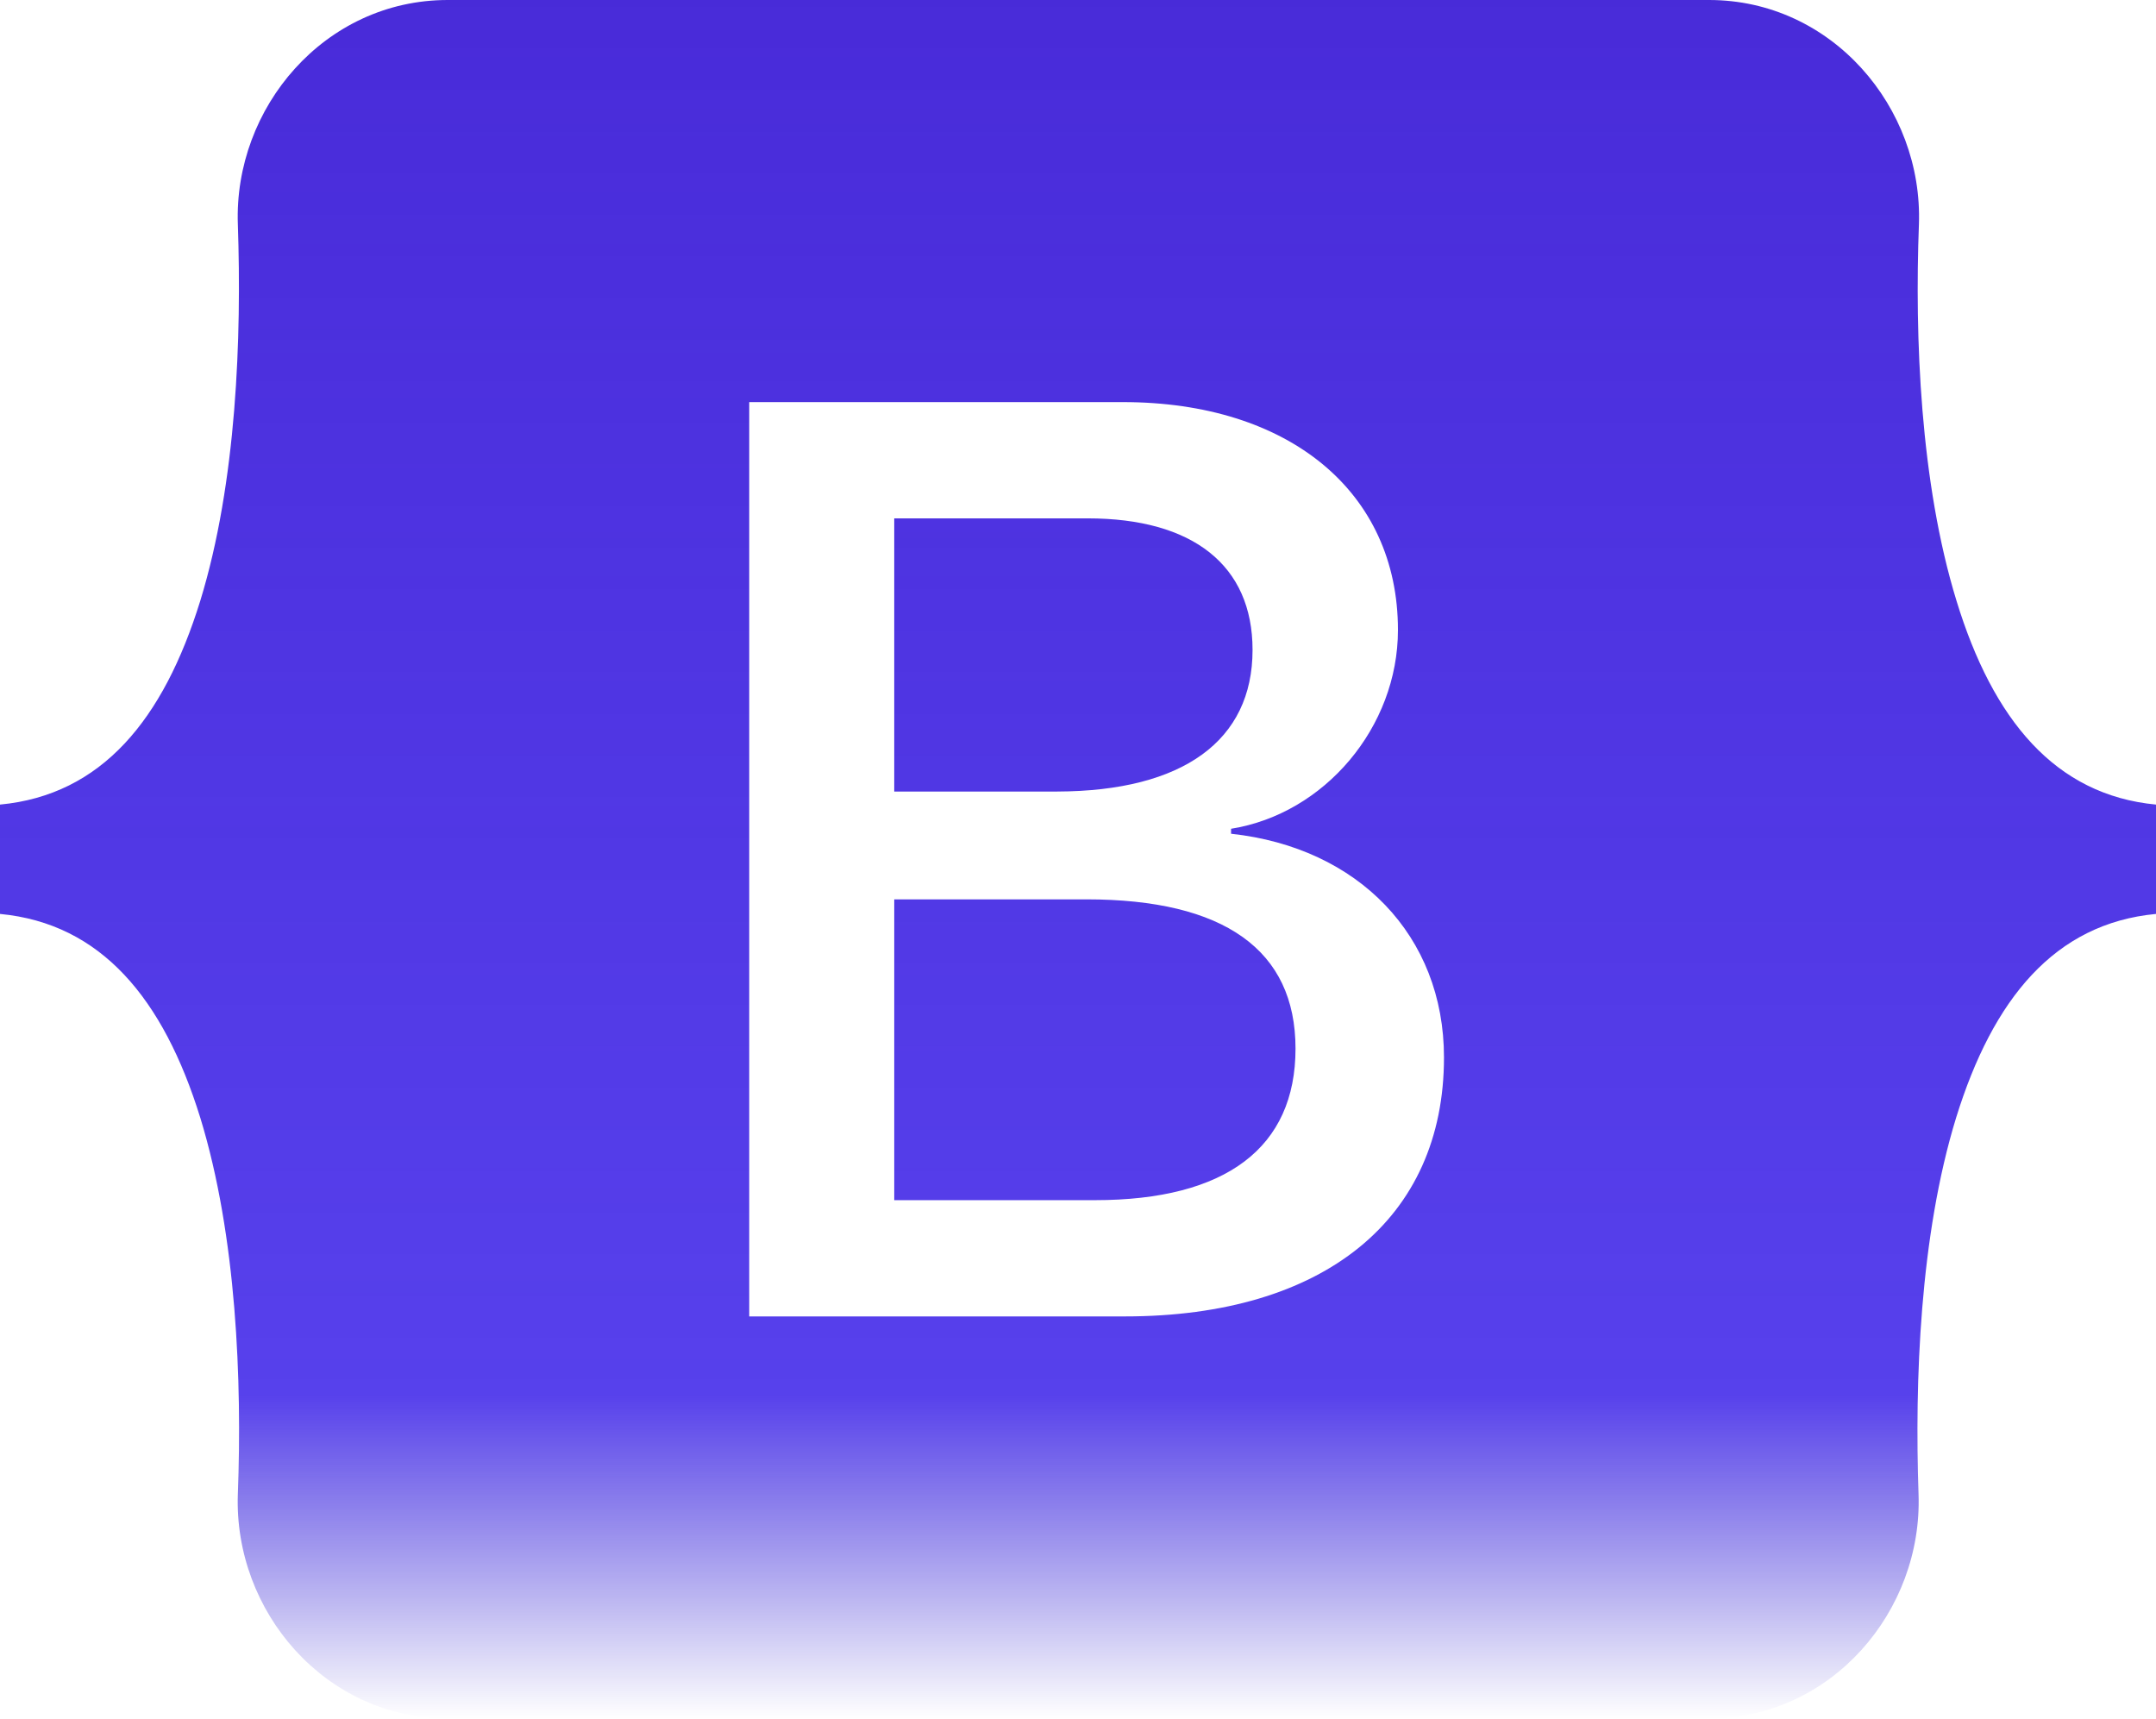
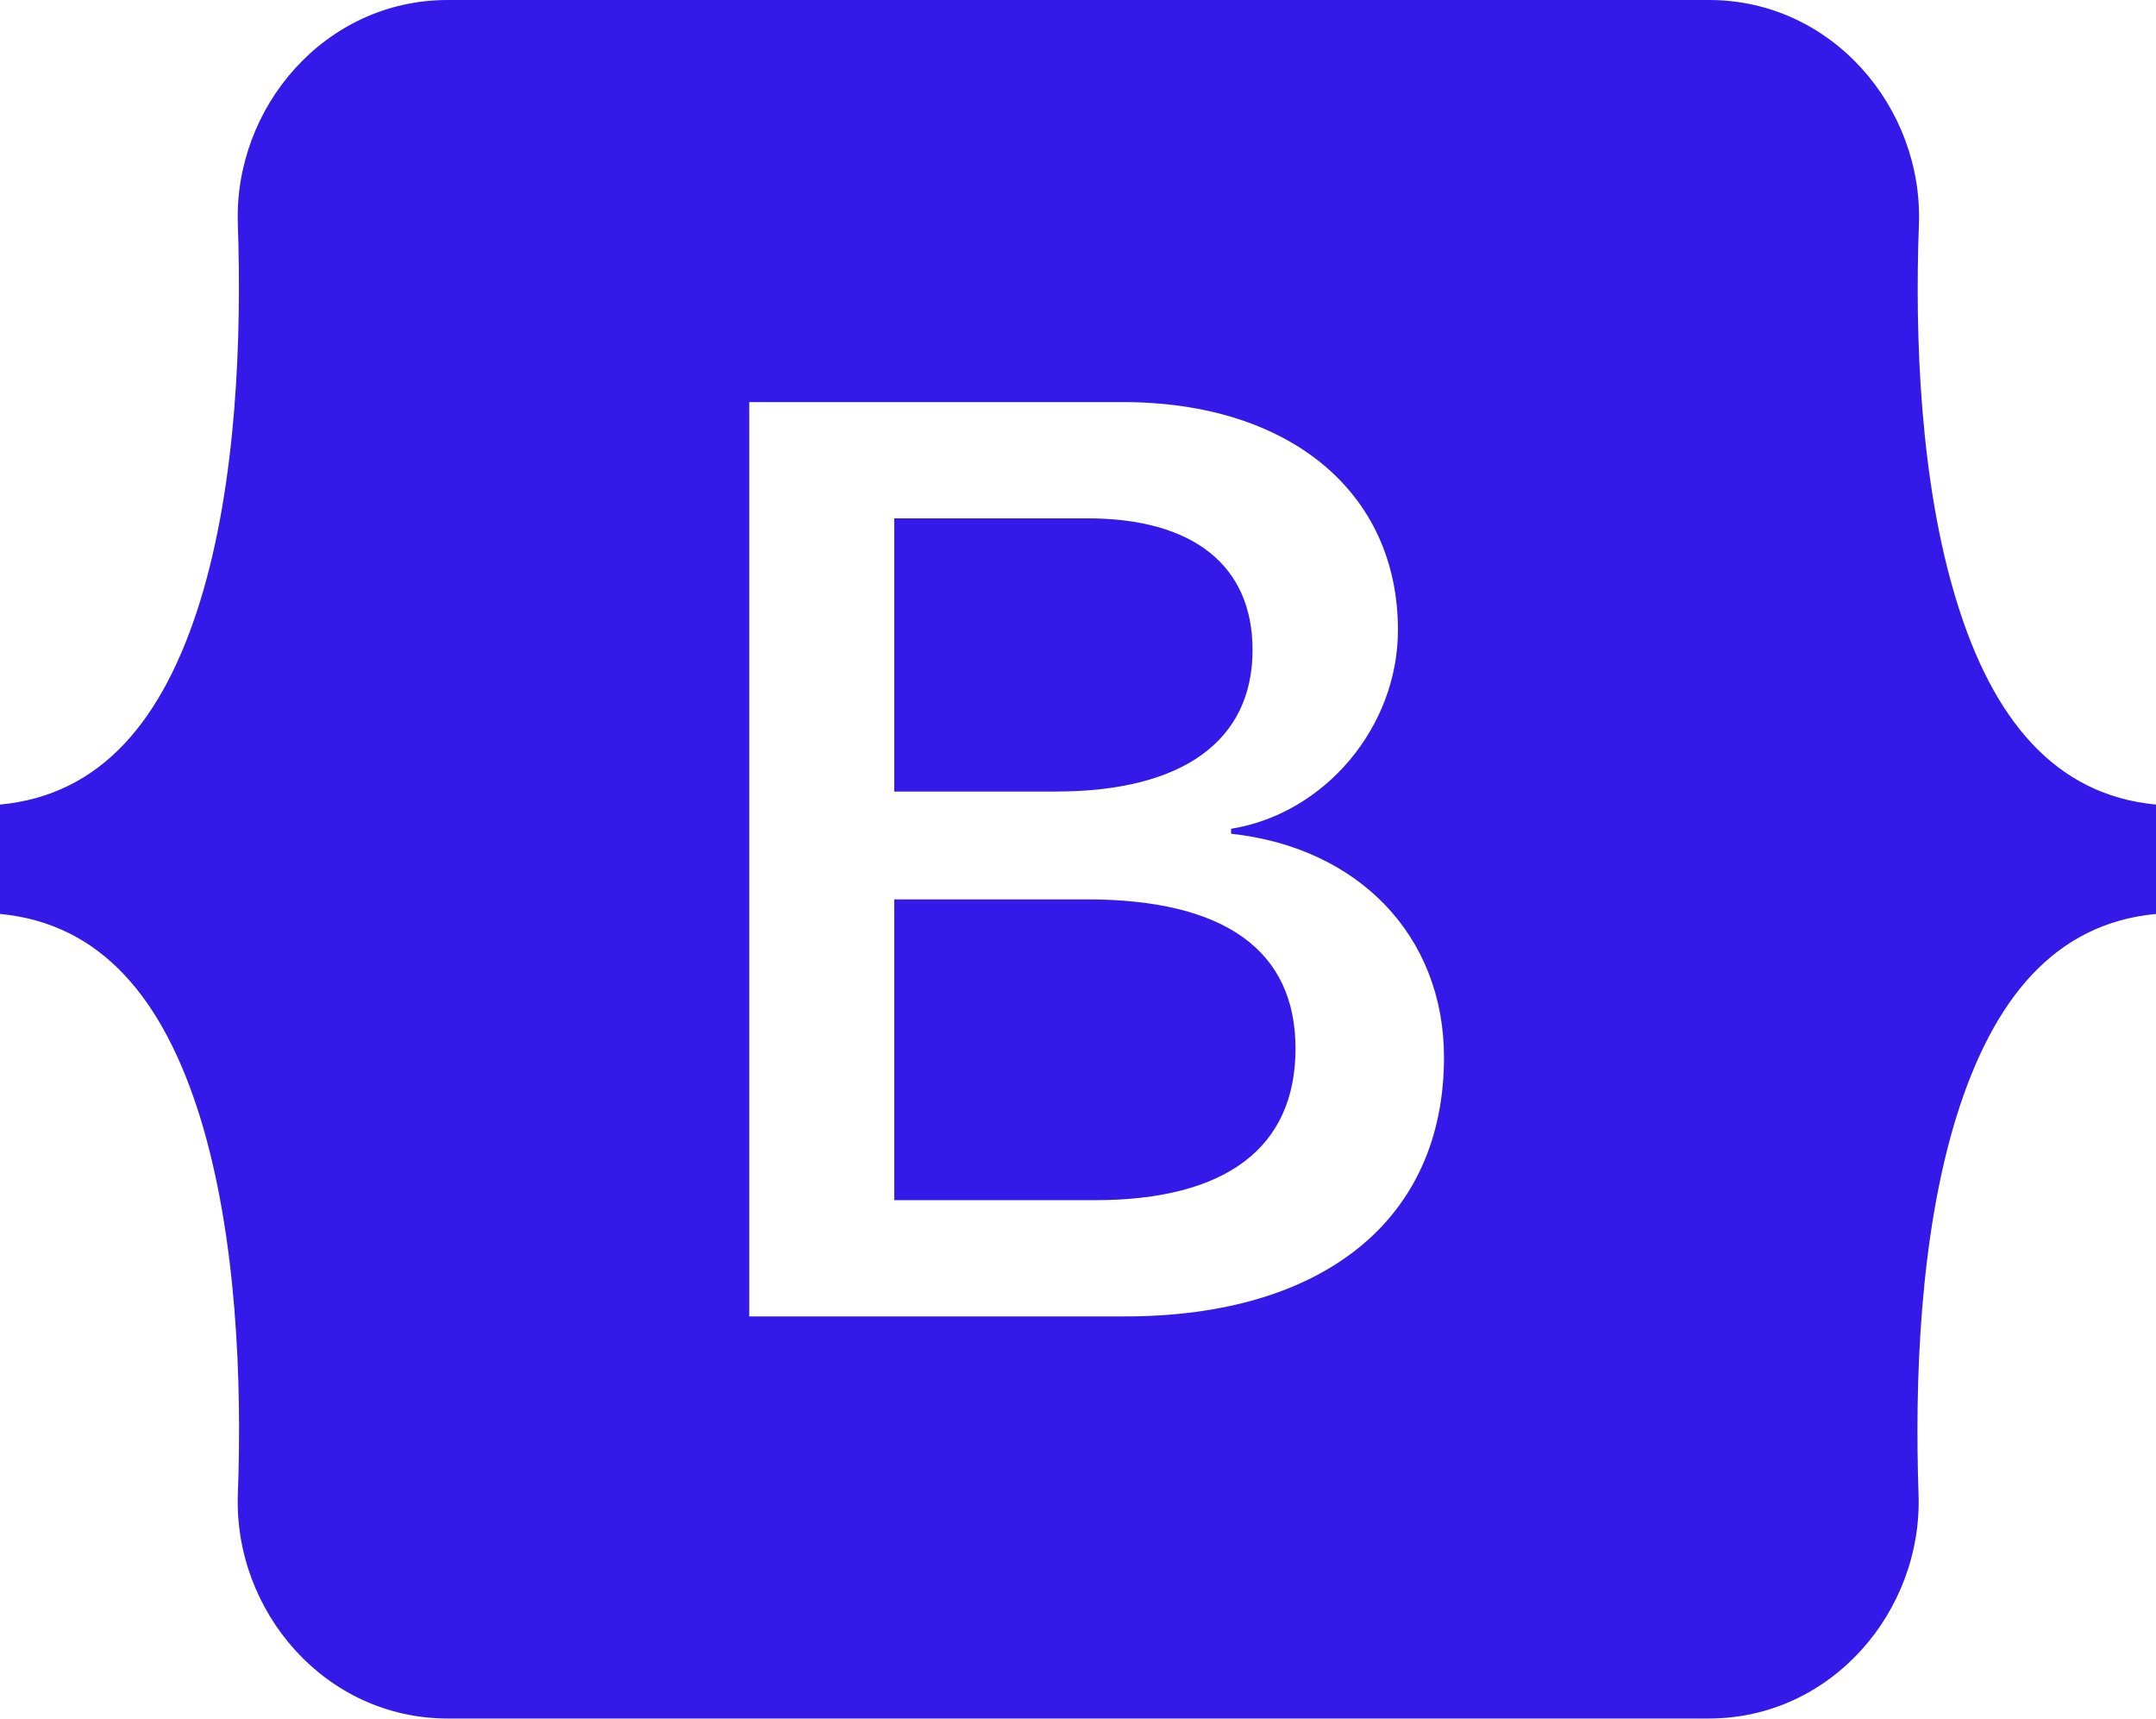
<svg xmlns="http://www.w3.org/2000/svg" width="562" height="448" viewBox="0 0 562 448" fill="none">
  <path d="M326.5 169.4C326.5 147.3 310.9 135.1 283.5 135.1H233.1V206.3H275.6C308.4 206.2 326.5 193 326.5 169.4ZM510 156.6C500.5 125.7 499.1 87.8 500.2 58.5C501.3 28 477.5 0 445.5 0H116.7C84.6 0 60.9 28.1 62 58.5C63 87.8 61.7 125.7 52.2 156.6C42.6 187.6 26.5 207.2 0 209.7V238.2C26.4 240.7 42.6 260.3 52.2 291.3C61.7 322.2 63.1 360.1 62 389.4C60.9 419.9 84.7 447.9 116.7 447.9H445.4C477.5 447.9 501.2 419.8 500.1 389.4C499.1 360.1 500.4 322.2 509.9 291.3C519.5 260.3 535.6 240.7 562 238.2V209.7C535.7 207.2 519.5 187.6 510 156.6ZM293.2 343.1H195.3V104.8H292.7C336 104.8 364.4 128.2 364.4 164.2C364.4 189.5 345.3 212.1 320.9 216V217.3C354.1 220.9 376.4 243.9 376.4 275.6C376.4 317.7 345.1 343.1 293.2 343.1ZM283.2 234.4H233.1V312.8H285.4C319.6 312.8 337.7 299.1 337.7 273.3C337.7 247.6 319.1 234.4 283.2 234.4Z" fill="url(#paint0_linear_3_3)" />
  <defs>
    <linearGradient id="paint0_linear_3_3" x1="281" y1="-112" x2="281" y2="447.9" gradientUnits="userSpaceOnUse">
-       <stop stop-color="#4525D2" />
-       <stop offset="0.849" stop-color="#3419E8" stop-opacity="0.828" />
-       <stop offset="1" stop-color="#1A0CC5" stop-opacity="0" />
+       <stop stop-color="#3419e8" />
    </linearGradient>
  </defs>
</svg>
